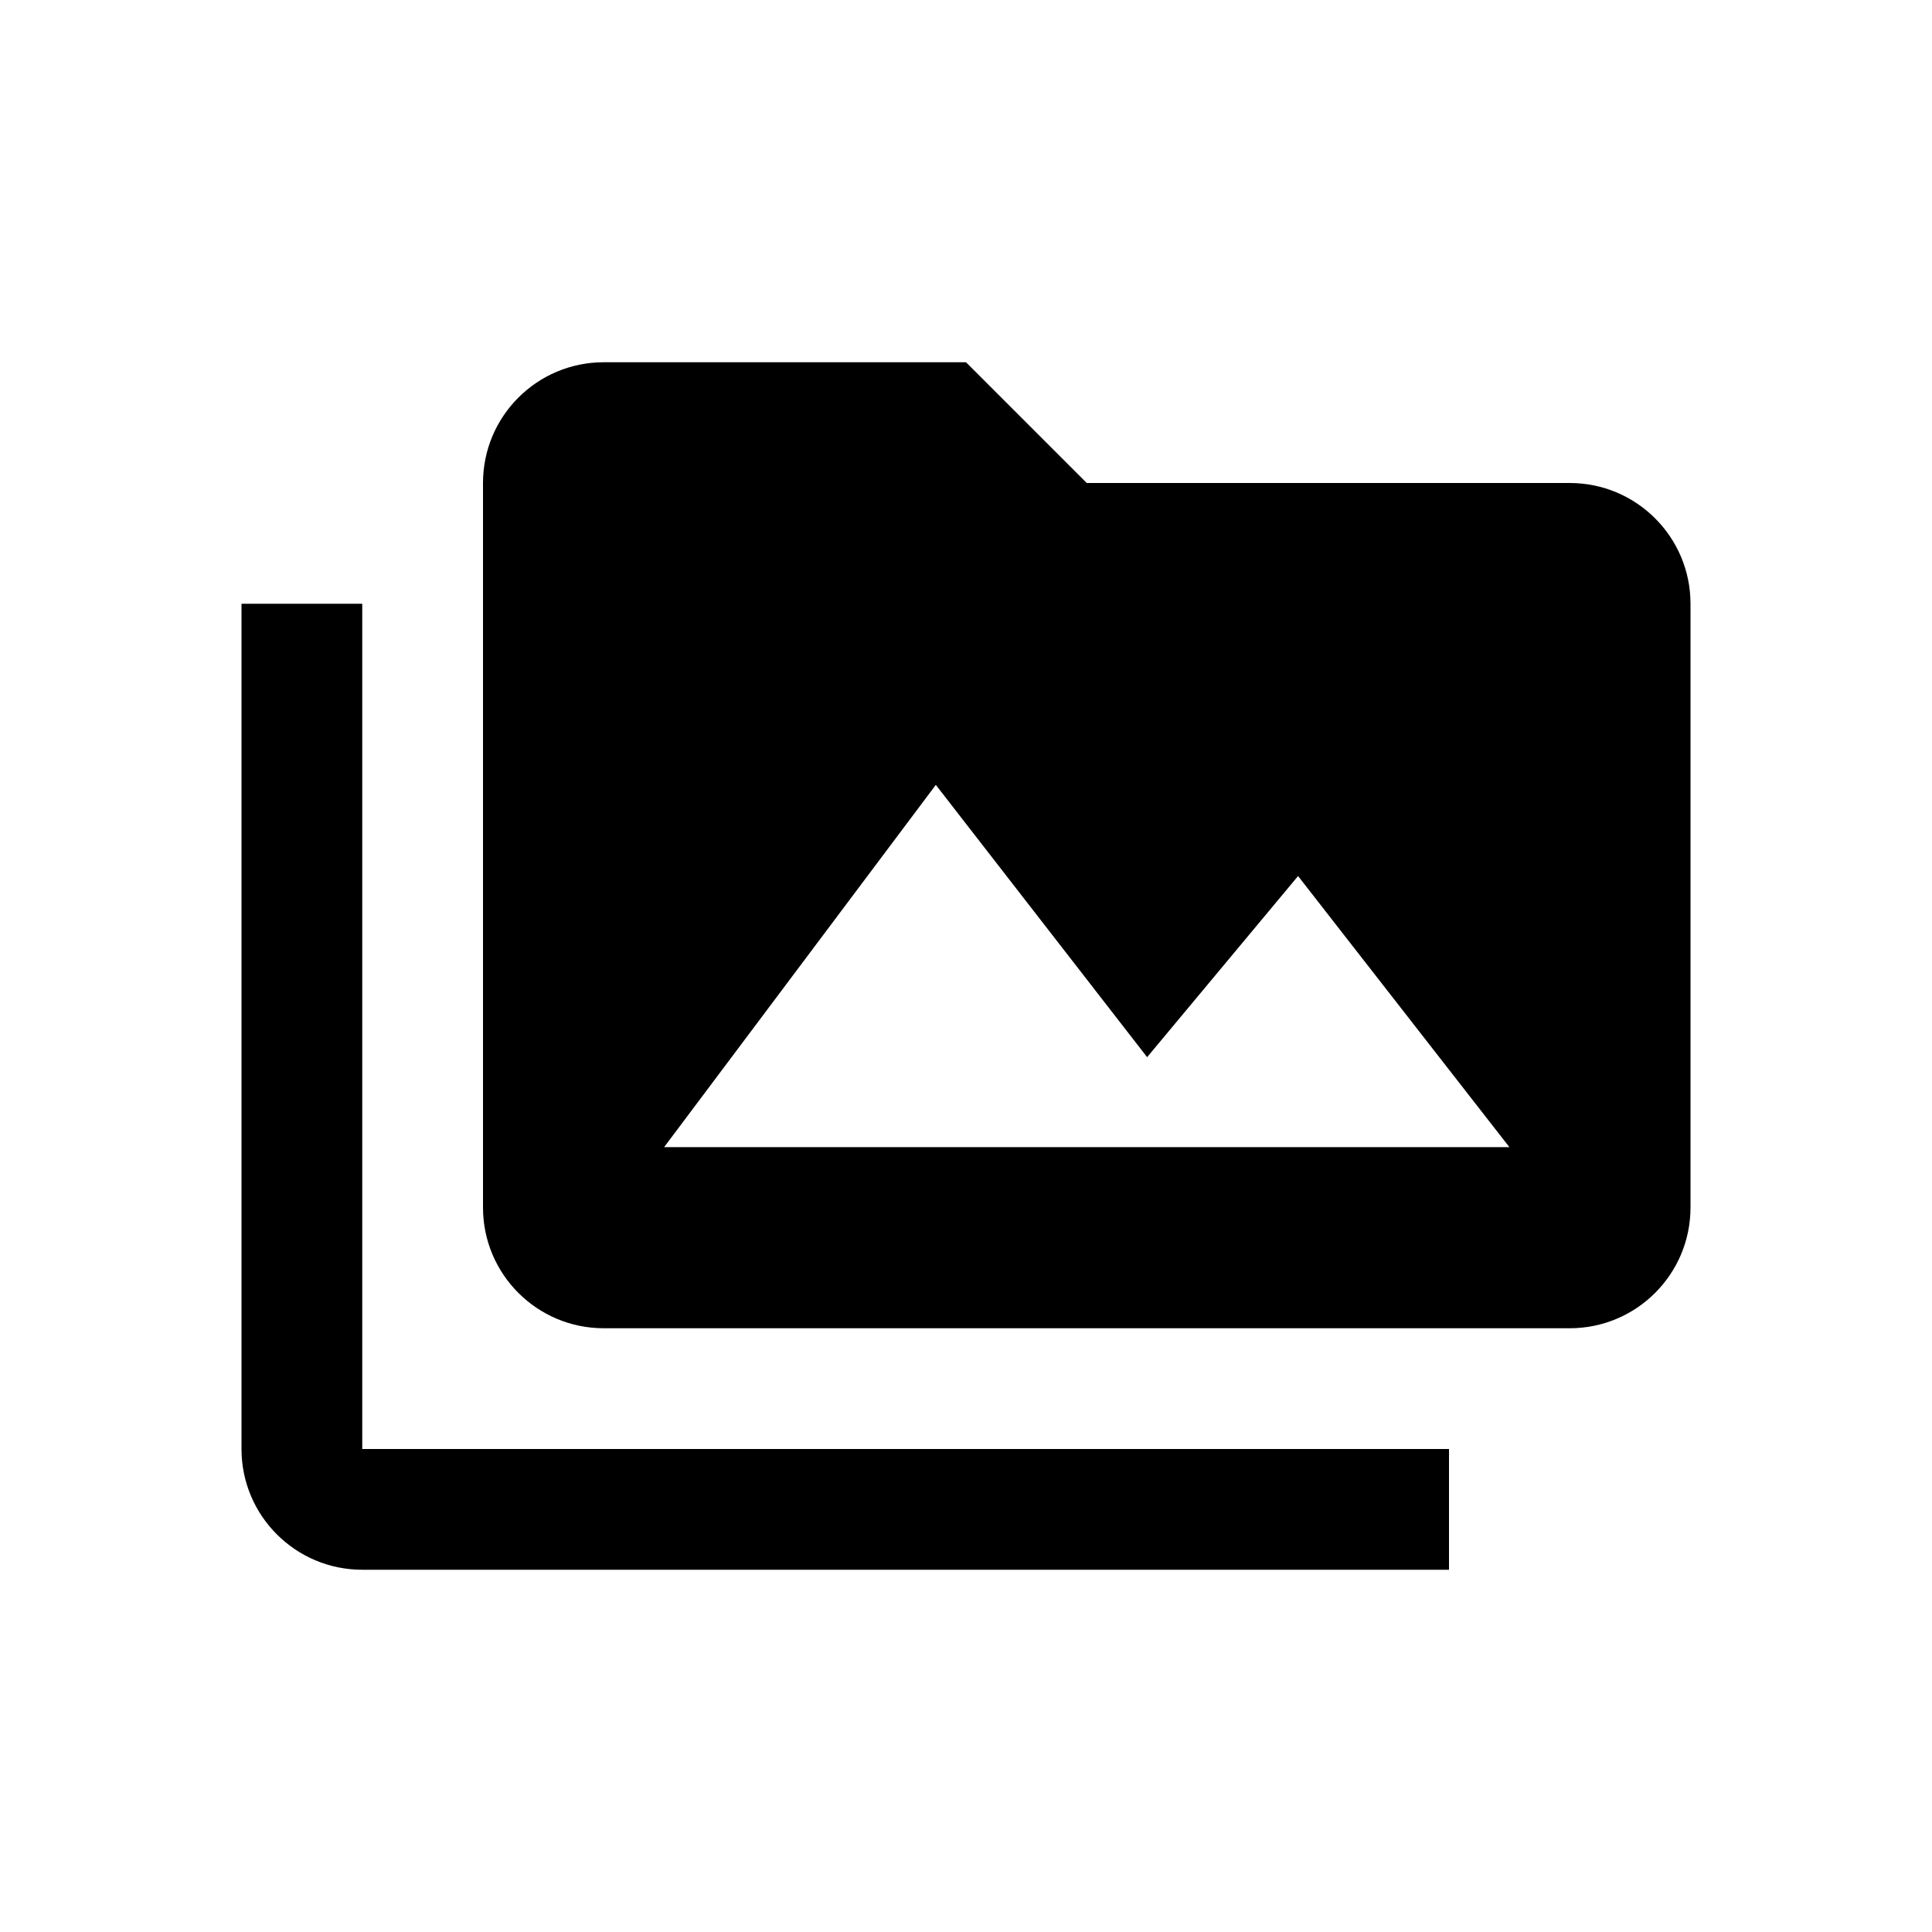
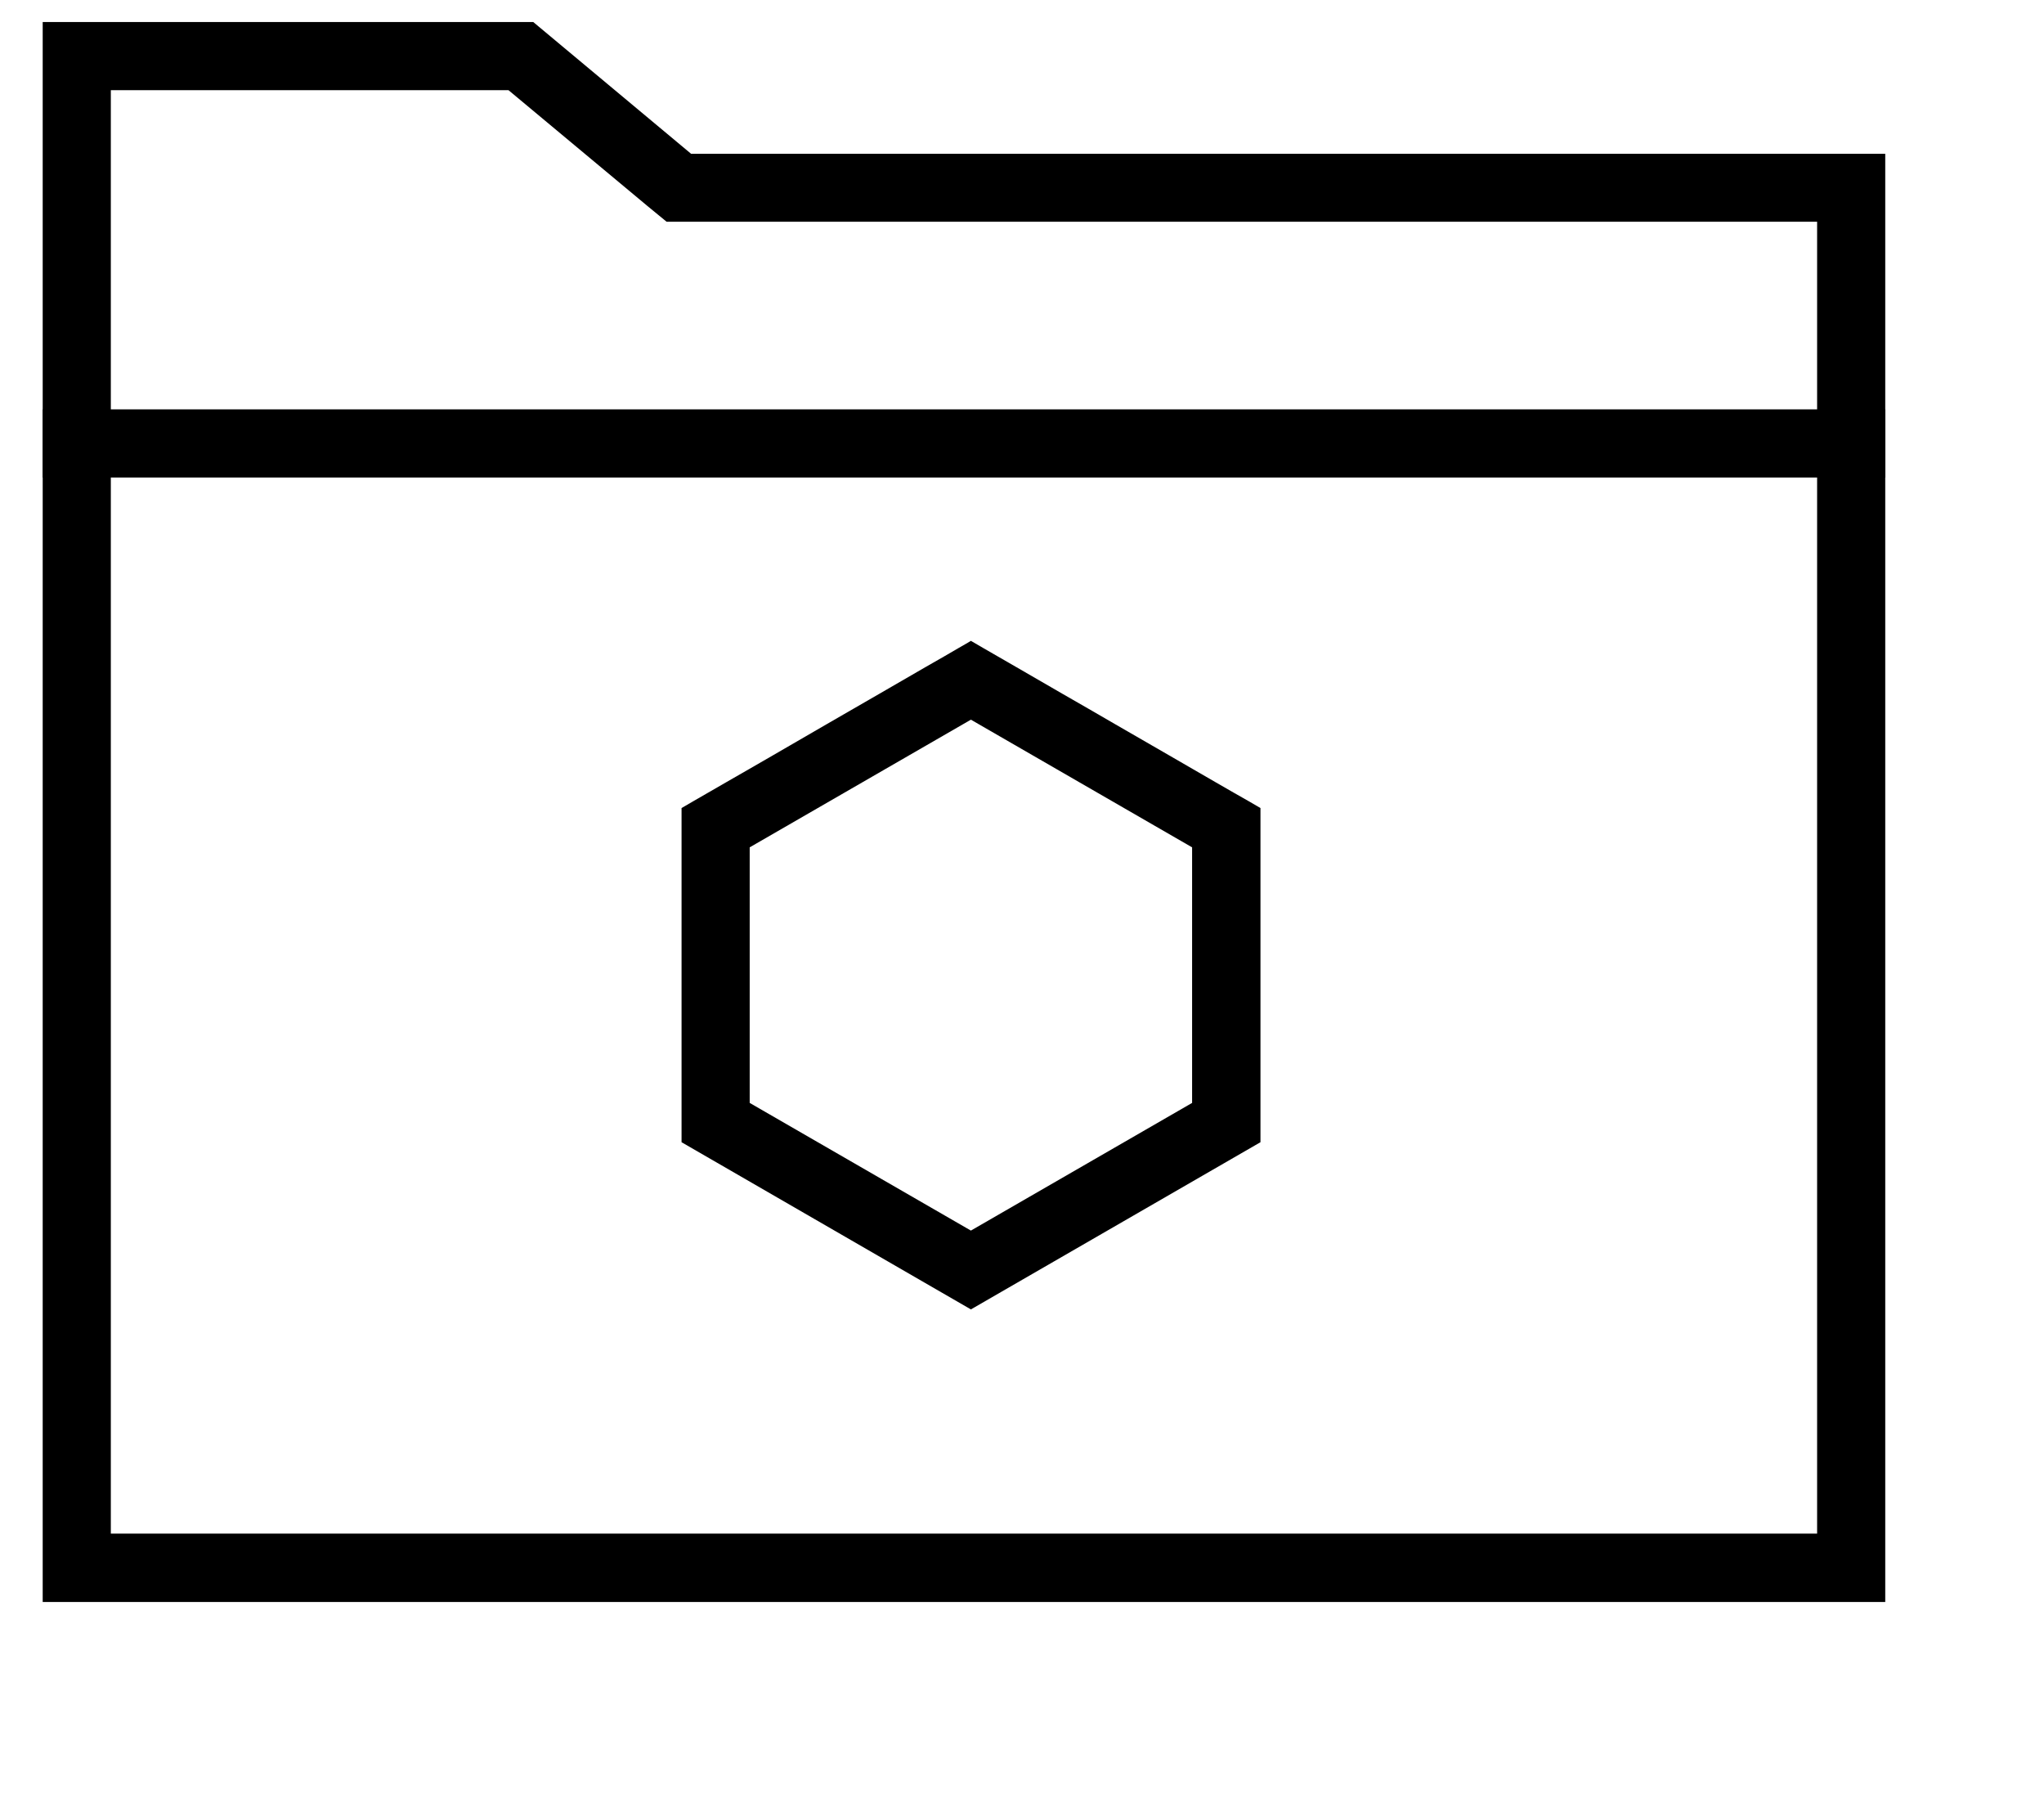
- <svg xmlns="http://www.w3.org/2000/svg" viewBox="-125 -125 1000 1000" height="1000" width="1000">
-   <path d="M218.75 468.75l140.625-187.5L468.75 422.187l78.125-93.75L656.25 468.75zM687.5 125h-250L375 62.5H187.5c-34.52 0-62.5 27.98-62.5 62.5v375c0 34.52 27.98 62.5 62.5 62.5h500c34.52 0 62.5-27.98 62.5-62.5V187.5c0-34.52-27.98-62.5-62.5-62.5zm-625 62.5H0V625c0 34.52 27.98 62.5 62.5 62.5H625V625H62.5zm0 0" />
+ <svg xmlns="http://www.w3.org/2000/svg" width="9px" height="8px" viewBox="0 0 9 8" version="1.1">
+   <defs />
+   <g id="🔵-Chemical-Drawer" stroke="none" stroke-width="1" fill="none" fill-rule="evenodd">
+     <g id="templates">
+       <path d="M3.301,3.73 L4.275,3.168 L5.249,3.73 L5.249,4.855 L4.275,5.417 L3.301,4.855 L3.301,3.73 Z M4.275,2.821 C4.275,2.821 4.256,2.833 4.22,2.853 C4.186,2.873 4.136,2.902 4.076,2.936 C4.016,2.971 3.947,3.011 3.872,3.054 C3.798,3.097 3.718,3.143 3.638,3.189 C3.559,3.235 3.479,3.281 3.405,3.324 C3.33,3.367 3.26,3.408 3.2,3.442 C3.14,3.477 3.091,3.505 3.056,3.525 C3.021,3.545 3.001,3.557 3.001,3.557 L3.001,5.028 L4.275,5.764 L5.55,5.028 L5.55,3.557 C5.55,3.557 5.53,3.545 5.495,3.525 C5.46,3.505 5.41,3.477 5.35,3.442 C5.291,3.408 5.221,3.367 5.146,3.324 C5.072,3.281 4.992,3.235 4.912,3.189 C4.833,3.143 4.753,3.097 4.678,3.054 C4.604,3.011 4.534,2.971 4.474,2.936 C4.415,2.902 4.365,2.873 4.33,2.853 C4.295,2.833 4.275,2.821 4.275,2.821 Z" id="Fill-52" fill="#000000" />
+       <path d="M2.348,0.097 L0.188,0.097 L0.188,1.951 L0.188,3.229 L0.188,7.052 L8.301,7.052 L8.301,3.229 L8.301,1.951 L8.301,0.677 L3.043,0.677 L2.348,0.097 Z M2.239,0.397 L2.851,0.907 L2.935,0.976 L3.043,0.976 L8.001,0.976 L8.001,1.951 L8.001,3.229 L8.001,6.751 L0.488,6.751 L0.488,3.229 L0.488,1.951 L0.488,0.397 L2.239,0.397 Z" id="Fill-67" fill="#000000" />
+       <path d="M8.301,1.952 L0.188,1.952" id="Stroke-77" stroke="#000000" stroke-width="0.3" stroke-dasharray="12" />
+     </g>
+   </g>
</svg>
